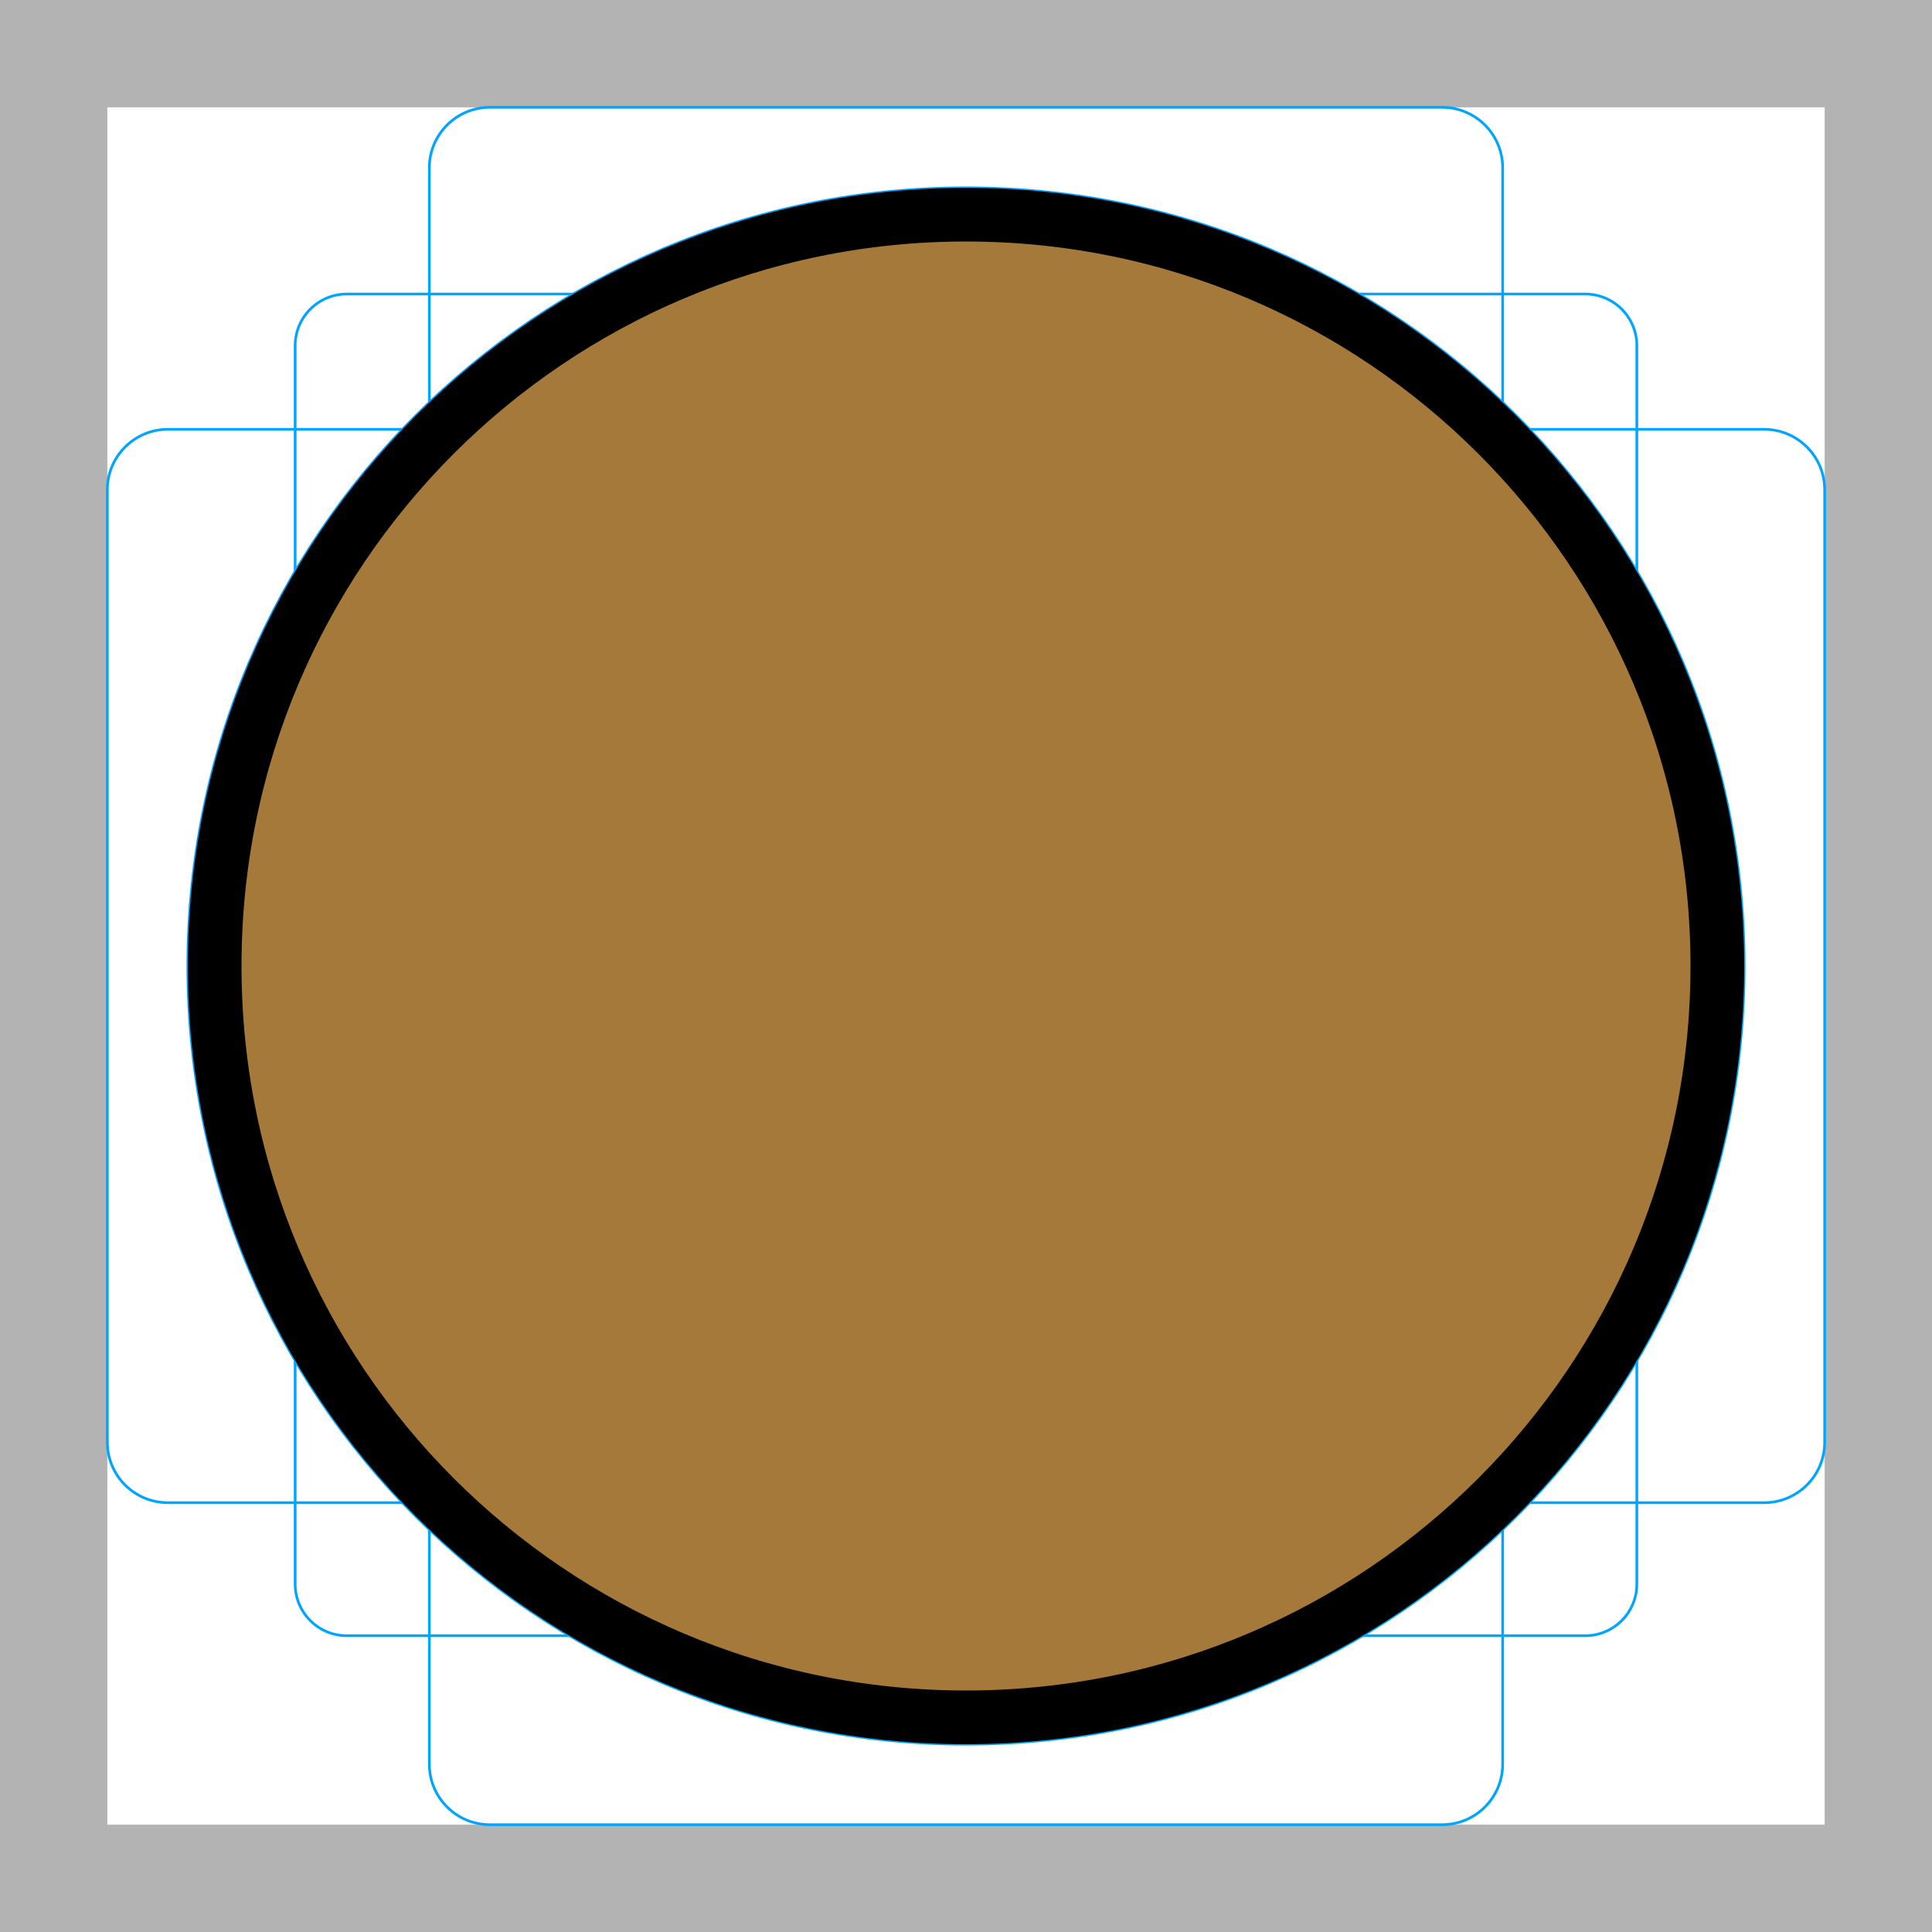
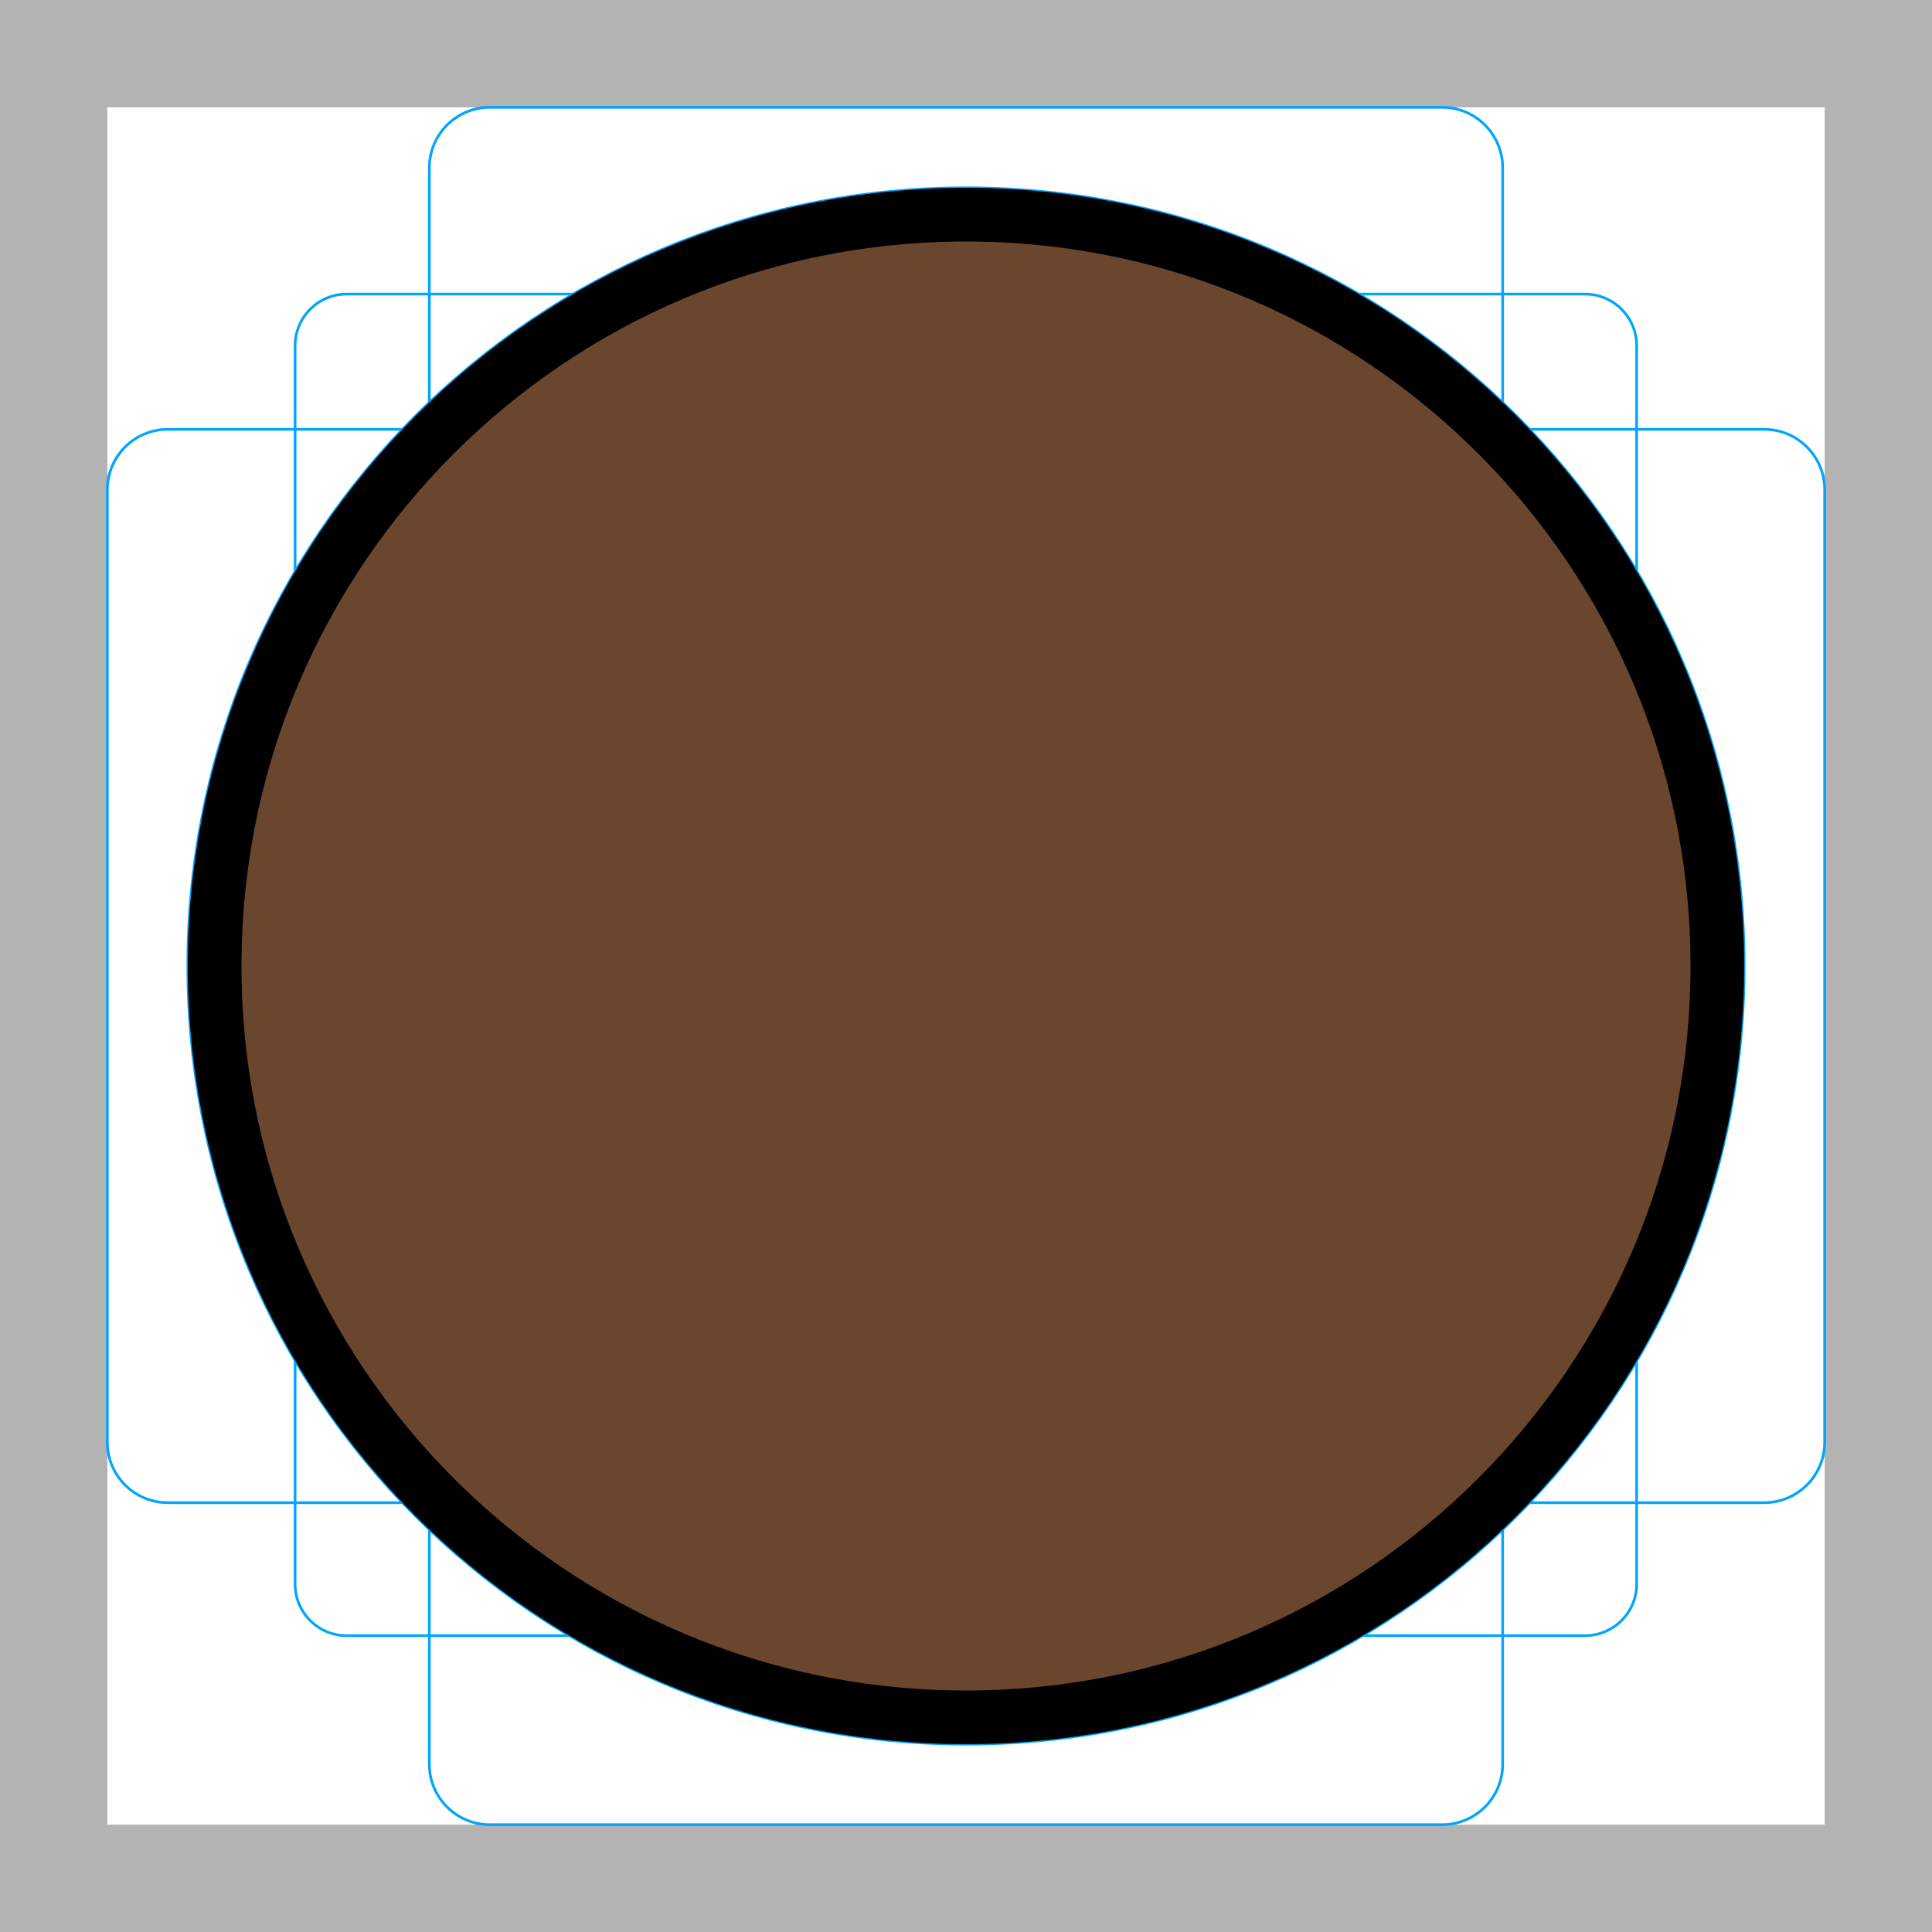
- <svg xmlns="http://www.w3.org/2000/svg" id="emoji" viewBox="0 0 72 72">
+ <svg xmlns="http://www.w3.org/2000/svg" id="emoji" version="1.1" viewBox="0 0 72 72">
  <g id="grid">
-     <path fill="#b3b3b3" d="M68,4V68H4V4H68m4-4H0V72H72V0Z" />
-     <path fill="none" stroke="#00a5ff" stroke-miterlimit="10" stroke-width="0.1" d="M12.923,10.958H59.077A1.923,1.923,0,0,1,61,12.881V59.035a1.923,1.923,0,0,1-1.923,1.923H12.923A1.923,1.923,0,0,1,11,59.035V12.881A1.923,1.923,0,0,1,12.923,10.958Z" />
-     <rect x="16" y="4" rx="2.254" ry="2.254" width="40" height="64" fill="none" stroke="#00a5ff" stroke-miterlimit="10" stroke-width="0.1" />
-     <rect x="16" y="4" rx="2.254" ry="2.254" width="40" height="64" transform="translate(72) rotate(90)" fill="none" stroke="#00a5ff" stroke-miterlimit="10" stroke-width="0.1" />
-     <circle cx="36" cy="36" r="29" fill="none" stroke="#00a5ff" stroke-miterlimit="10" stroke-width="0.1" />
+     <path d="M68,4V68H4V4H68m4-4H0V72H72V0Z" fill="#b3b3b3" />
+     <path d="m12.92 10.96h46.15a1.923 1.923 0 0 1 1.923 1.923v46.15a1.923 1.923 0 0 1-1.923 1.923h-46.15a1.923 1.923 0 0 1-1.923-1.923v-46.15a1.923 1.923 0 0 1 1.923-1.923z" fill="none" stroke="#00a5ff" stroke-miterlimit="10" stroke-width=".1" />
+     <rect x="16" y="4" width="40" height="64" rx="2.254" ry="2.254" fill="none" stroke="#00a5ff" stroke-miterlimit="10" stroke-width=".1" />
+     <rect transform="translate(72) rotate(90)" x="16" y="4" width="40" height="64" rx="2.254" ry="2.254" fill="none" stroke="#00a5ff" stroke-miterlimit="10" stroke-width=".1" />
+     <circle cx="36" cy="36" r="29" fill="none" stroke="#00a5ff" stroke-miterlimit="10" stroke-width=".1" />
  </g>
  <g id="color">
-     <circle cx="36" cy="36" r="28" fill="#a57939" />
+     <circle cx="36" cy="36" r="28" fill="#6a462f" />
  </g>
  <g id="line">
    <circle cx="36" cy="36" r="28" fill="none" stroke="#000" stroke-linejoin="round" stroke-width="2" />
  </g>
</svg>
